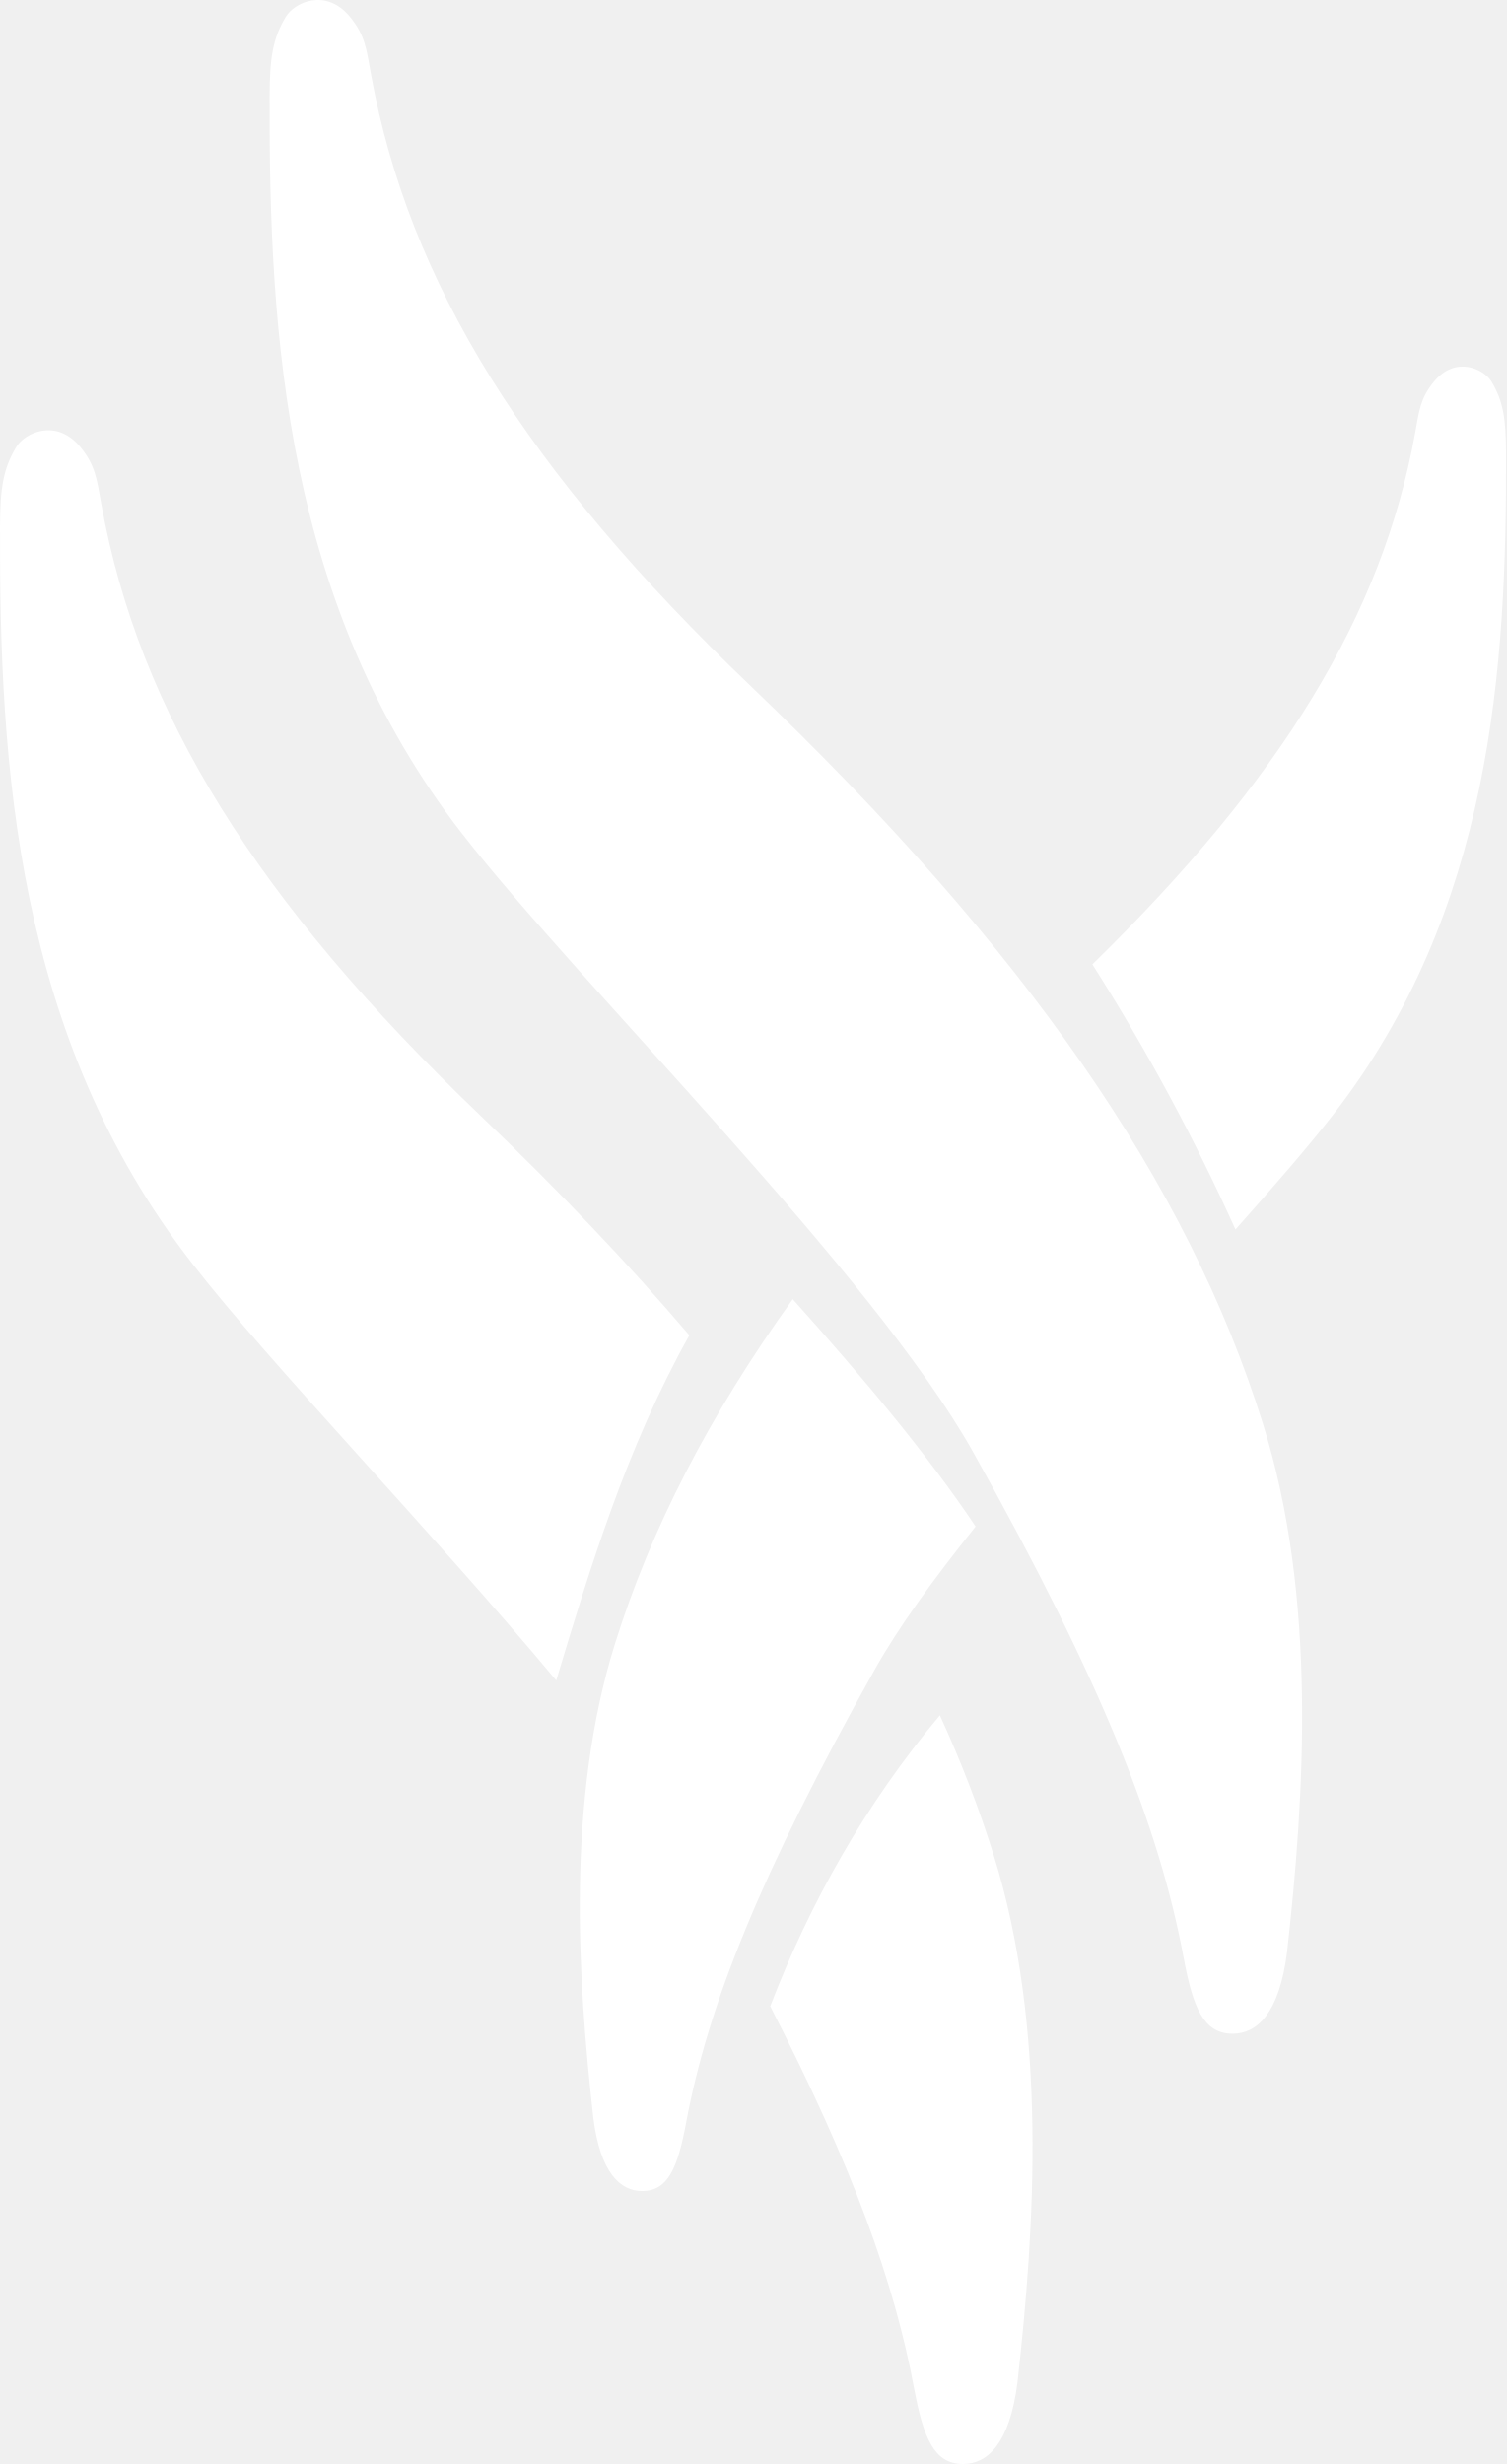
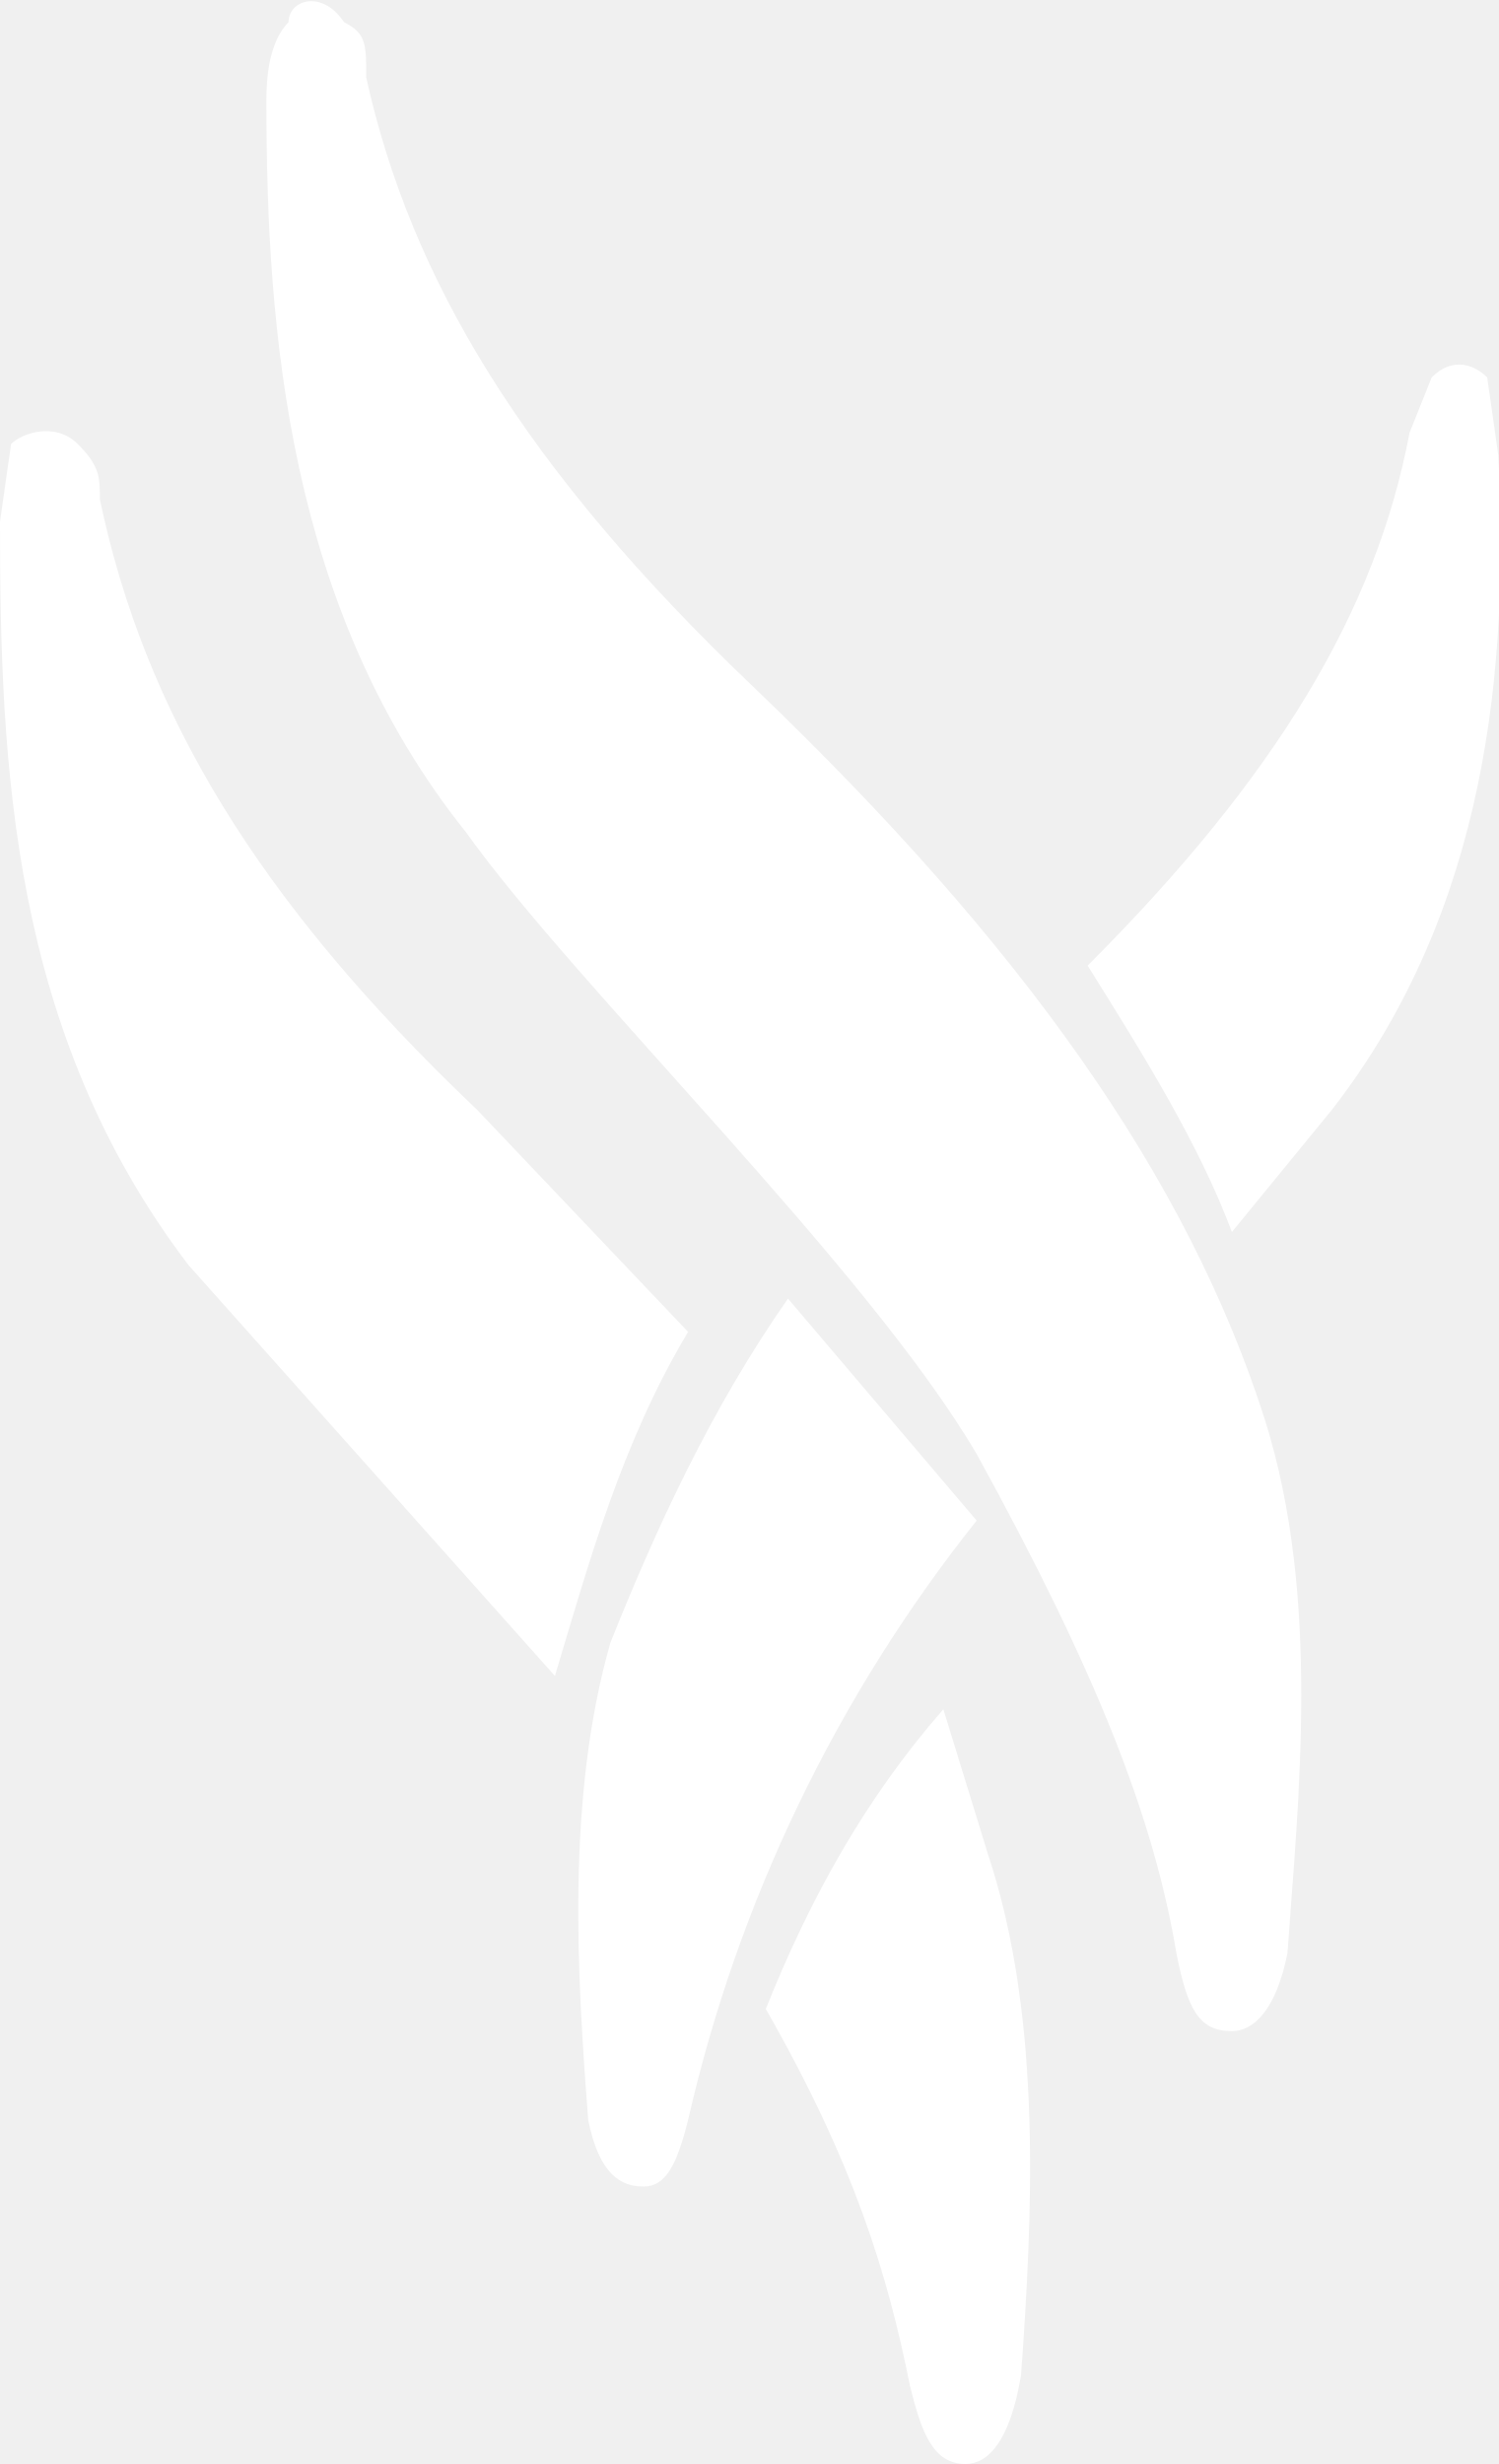
- <svg xmlns="http://www.w3.org/2000/svg" xmlns:xlink="http://www.w3.org/1999/xlink" version="1.1" id="Шар_1" x="0px" y="0px" width="135.496px" height="221.683px" viewBox="0 0 135.496 221.683" enable-background="new 0 0 135.496 221.683" xml:space="preserve">
-   <g>
-     <defs>
-       <rect id="SVGID_1_" width="135.496" height="221.683" />
-     </defs>
-     <clipPath id="SVGID_2_">
-       <use xlink:href="#SVGID_1_" overflow="visible" />
-     </clipPath>
-     <path clip-path="url(#SVGID_2_)" fill="#FFFFFF" d="M25.709,1.515c-1.178,1.966-1.442,3.711-1.452,7.153   c-0.066,21.54,1.411,45.871,17.316,66.33c10.635,13.683,36.925,39.47,45.995,55.678c11.561,20.662,16.723,33.7,18.916,45.438   c0.841,4.515,1.798,6.857,4.412,6.857c2.168,0,4.201-1.784,4.897-7.354c1.562-13.942,2.728-31.841-2.159-47.481   c-6.771-21.71-21.416-42.812-46.089-66.407C47.329,42.39,36.766,25.422,33.378,6.686c-0.413-2.282-0.523-3.5-1.888-5.167   C29.336-1.114,26.49,0.208,25.709,1.515" />
-     <path clip-path="url(#SVGID_2_)" fill="#FFFFFF" d="M134.191,34.339c-0.702-1.17-3.255-2.355-5.187,0.004   c-1.226,1.497-1.325,2.594-1.693,4.636c-2.947,16.289-11.965,31.096-29.03,47.784c5.105,8.056,9.348,16.042,12.87,23.851   c3.461-3.889,6.538-7.433,8.809-10.354c14.266-18.351,15.593-40.183,15.534-59.501C135.484,37.667,135.246,36.107,134.191,34.339    M55.313,147.931c-4.382,14.03-3.34,30.084-1.936,42.594c0.624,4.992,2.448,6.599,4.392,6.599c2.347,0,3.204-2.104,3.96-6.153   c1.967-10.531,6.598-22.224,16.969-40.761c2.134-3.815,5.347-8.225,9.074-12.874c-4.233-6.341-10.075-13.339-16.449-20.451   C63.8,127.354,58.545,137.566,55.313,147.931" />
-     <path clip-path="url(#SVGID_2_)" fill="#FFFFFF" d="M43.294,100.438C23.074,81.1,12.512,64.131,9.123,45.396   c-0.412-2.278-0.521-3.5-1.887-5.167c-2.153-2.63-5.001-1.311-5.781-0.004c-1.178,1.967-1.443,3.71-1.453,7.156   c-0.064,21.537,1.412,45.868,17.318,66.326c7.159,9.213,21.404,23.907,32.724,37.477c3.01-10.006,6.291-20.904,11.976-31.051   C56.554,113.72,50.347,107.182,43.294,100.438 M89.381,166.845c-1.308-4.187-2.913-8.354-4.823-12.521   c-6.729,8.01-11.708,16.927-15.264,26.176c7.452,14.508,11.163,24.846,12.934,34.324c0.845,4.517,1.8,6.859,4.417,6.859   c2.165,0,4.198-1.788,4.895-7.353C93.103,200.384,94.266,182.486,89.381,166.845" />
-   </g>
+ <svg xmlns="http://www.w3.org/2000/svg" width="135" height="222" version="1">
+   <path fill="#FFF" d="M26 2c-1 1-2 3-2 7 0 21 2 46 18 66 10 14 36 39 46 56 11 20 16 33 18 45 1 5 2 7 5 7 2 0 4-2 5-7 1-14 3-32-2-48-7-22-22-43-46-66C47 42 37 25 33 7c0-3 0-4-2-5-2-3-5-2-5 0 M134 34c-1-1-3-2-5 0l-2 5c-3 16-12 31-29 48 5 8 10 16 13 24l9-11c14-18 16-40 15-59l-1-7M55 148c-4 14-3 30-2 43 1 5 3 6 5 6s3-2 4-6a135 135 0 0 1 26-54l-17-20c-7 10-12 21-16 31M43 100C23 81 13 64 9 45c0-2 0-3-2-5s-5-1-6 0l-1 7c0 22 1 46 17 67l33 37c3-10 6-21 12-31l-19-20m46 67l-4-13c-7 8-12 17-16 27 8 14 11 24 13 34 1 4 2 7 5 7 2 0 4-2 5-8 1-14 2-32-3-47" />
</svg>
